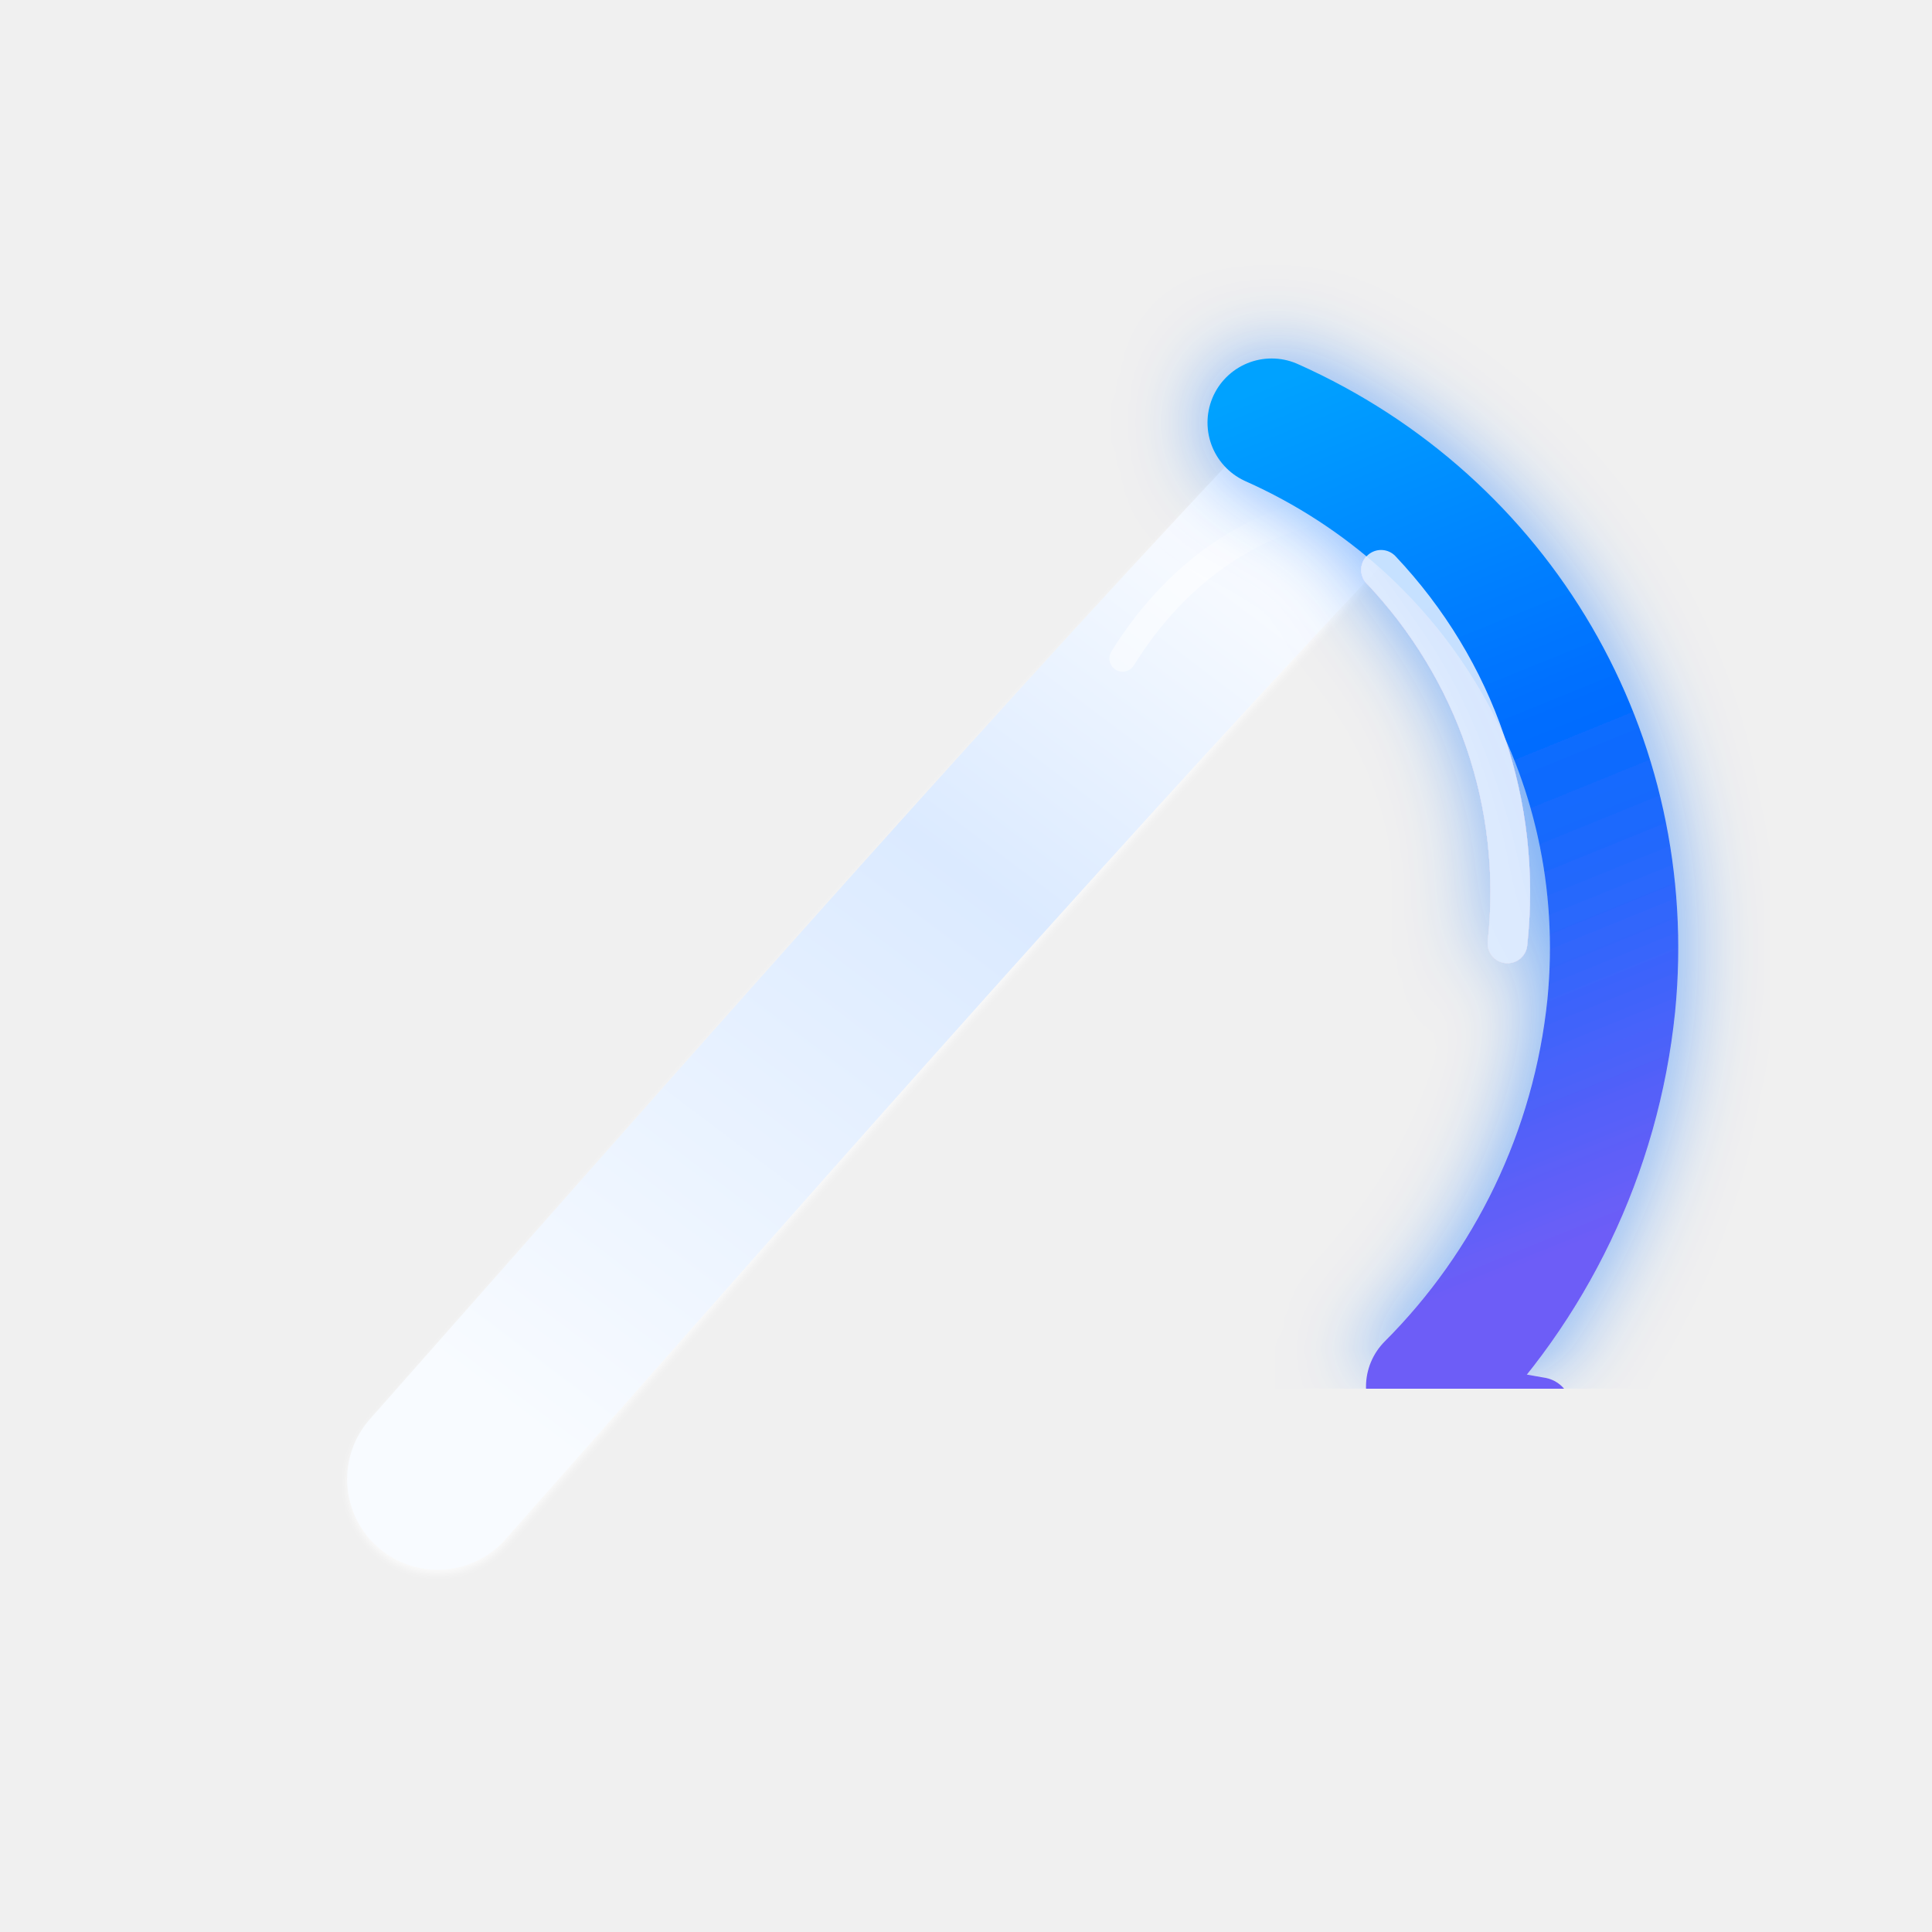
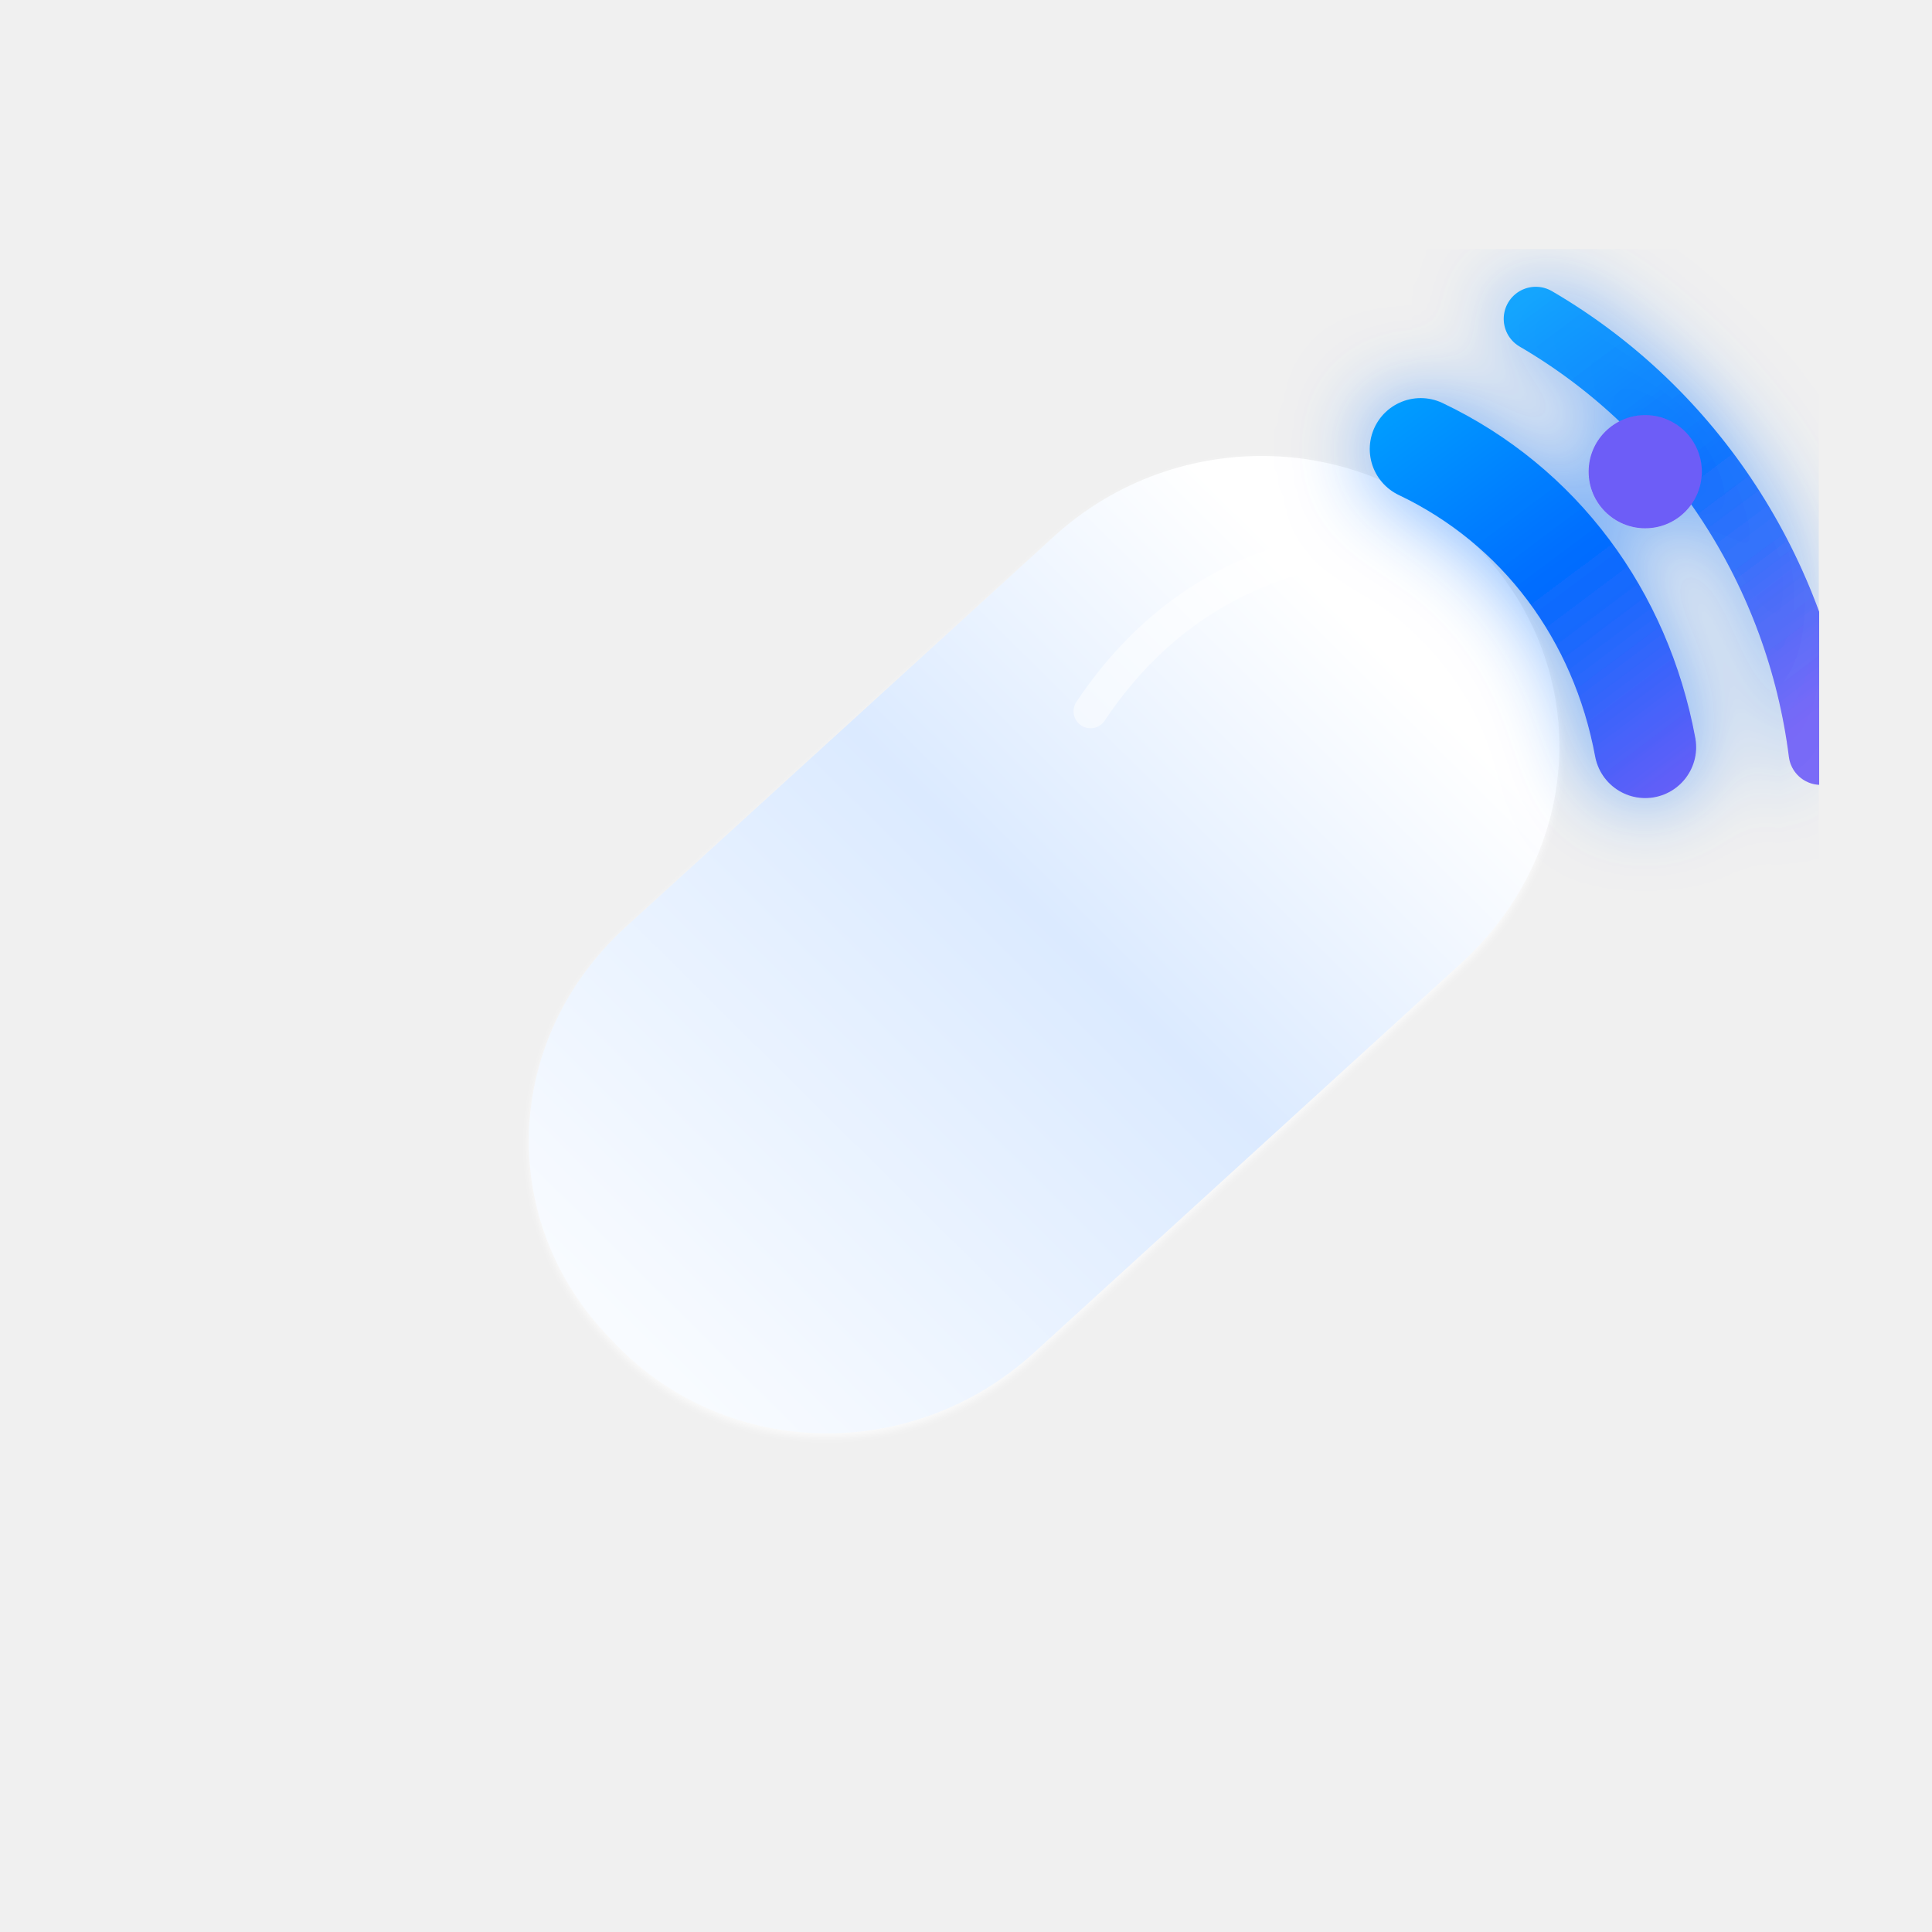
<svg xmlns="http://www.w3.org/2000/svg" viewBox="0 0 1024 1024" fill="none" aria-hidden="true">
  <defs>
-     <linearGradient id="finger" x1="286" y1="762" x2="675" y2="246" gradientUnits="userSpaceOnUse">
+     <linearGradient id="finger" x1="330" y1="704" x2="709" y2="322" gradientUnits="userSpaceOnUse">
      <stop stop-color="#F8FBFF" />
      <stop offset=".58" stop-color="#DBEAFF" />
      <stop offset="1" stop-color="#FFFFFF" />
    </linearGradient>
-     <linearGradient id="arc" x1="662" y1="208" x2="844" y2="656" gradientUnits="userSpaceOnUse">
+     <linearGradient id="arc" x1="728" y1="206" x2="894" y2="428" gradientUnits="userSpaceOnUse">
      <stop stop-color="#00A2FF" />
-       <stop offset=".45" stop-color="#006DFF" />
+       <stop offset=".48" stop-color="#006DFF" />
      <stop offset="1" stop-color="#6D5DF7" />
    </linearGradient>
-     <filter id="foreground-glow" x="150" y="152" width="650" height="724" color-interpolation-filters="sRGB" filterUnits="userSpaceOnUse">
+     <filter id="foreground-glow" x="198" y="194" width="734" height="664" color-interpolation-filters="sRGB" filterUnits="userSpaceOnUse">
      <feDropShadow dx="0" dy="26" stdDeviation="28" flood-color="#000000" flood-opacity=".34" />
-       <feDropShadow dx="0" dy="0" stdDeviation="34" flood-color="#006DFF" flood-opacity=".34" />
+       <feDropShadow dx="0" dy="0" stdDeviation="36" flood-color="#006DFF" flood-opacity=".34" />
      <feDropShadow dx="0" dy="2" stdDeviation="2" flood-color="#FFFFFF" flood-opacity=".7" />
    </filter>
-     <filter id="arc-glow" x="574" y="132" width="364" height="604" color-interpolation-filters="sRGB" filterUnits="userSpaceOnUse">
-       <feDropShadow dx="0" dy="0" stdDeviation="22" flood-color="#006DFF" flood-opacity=".55" />
+     <filter id="arc-glow" x="660" y="132" width="304" height="364" color-interpolation-filters="sRGB" filterUnits="userSpaceOnUse">
+       <feDropShadow dx="0" dy="0" stdDeviation="22" flood-color="#006DFF" flood-opacity=".56" />
    </filter>
  </defs>
-   <g stroke-linecap="round" stroke-linejoin="round">
-     <g filter="url(#foreground-glow)">
-       <path d="M232 784c153-173 306-348 460-512" stroke="url(#finger)" stroke-width="96" />
-       <path d="M690 273c-40 12-72 39-95 76" stroke="#FFFFFF" stroke-width="14" opacity=".52" />
-     </g>
-     <g filter="url(#arc-glow)">
-       <path d="M674 224c121 54 193 177 180 309-8 78-43 149-96 202" stroke="url(#arc)" stroke-width="68" />
-       <path d="M732 302c50 53 75 124 67 198" stroke="#DCEBFF" stroke-width="21" opacity=".9" />
-       <path d="M804 701l-45 36 57 10" stroke="url(#arc)" stroke-width="34" />
-     </g>
+   <g filter="url(#foreground-glow)">
+     <path d="M324 710c-61-62-58-159 8-219l227-207c65-59 166-56 225 7 60 63 56 159-9 219L548 717c-66 60-166 56-224-7Z" fill="url(#finger)" />
+     <path d="M690 295c-46 12-84 40-112 82" stroke="#FFFFFF" stroke-width="18" stroke-linecap="round" opacity=".5" />
+   </g>
+   <g filter="url(#arc-glow)" stroke-linecap="round">
+     <path d="M753 238c63 30 106 88 119 158" stroke="url(#arc)" stroke-width="54" />
+     <path d="M814 169c84 49 139 135 151 230" stroke="url(#arc)" stroke-width="34" opacity=".9" />
+     <circle cx="872" cy="250" r="30" fill="#6D5DF7" />
  </g>
</svg>
